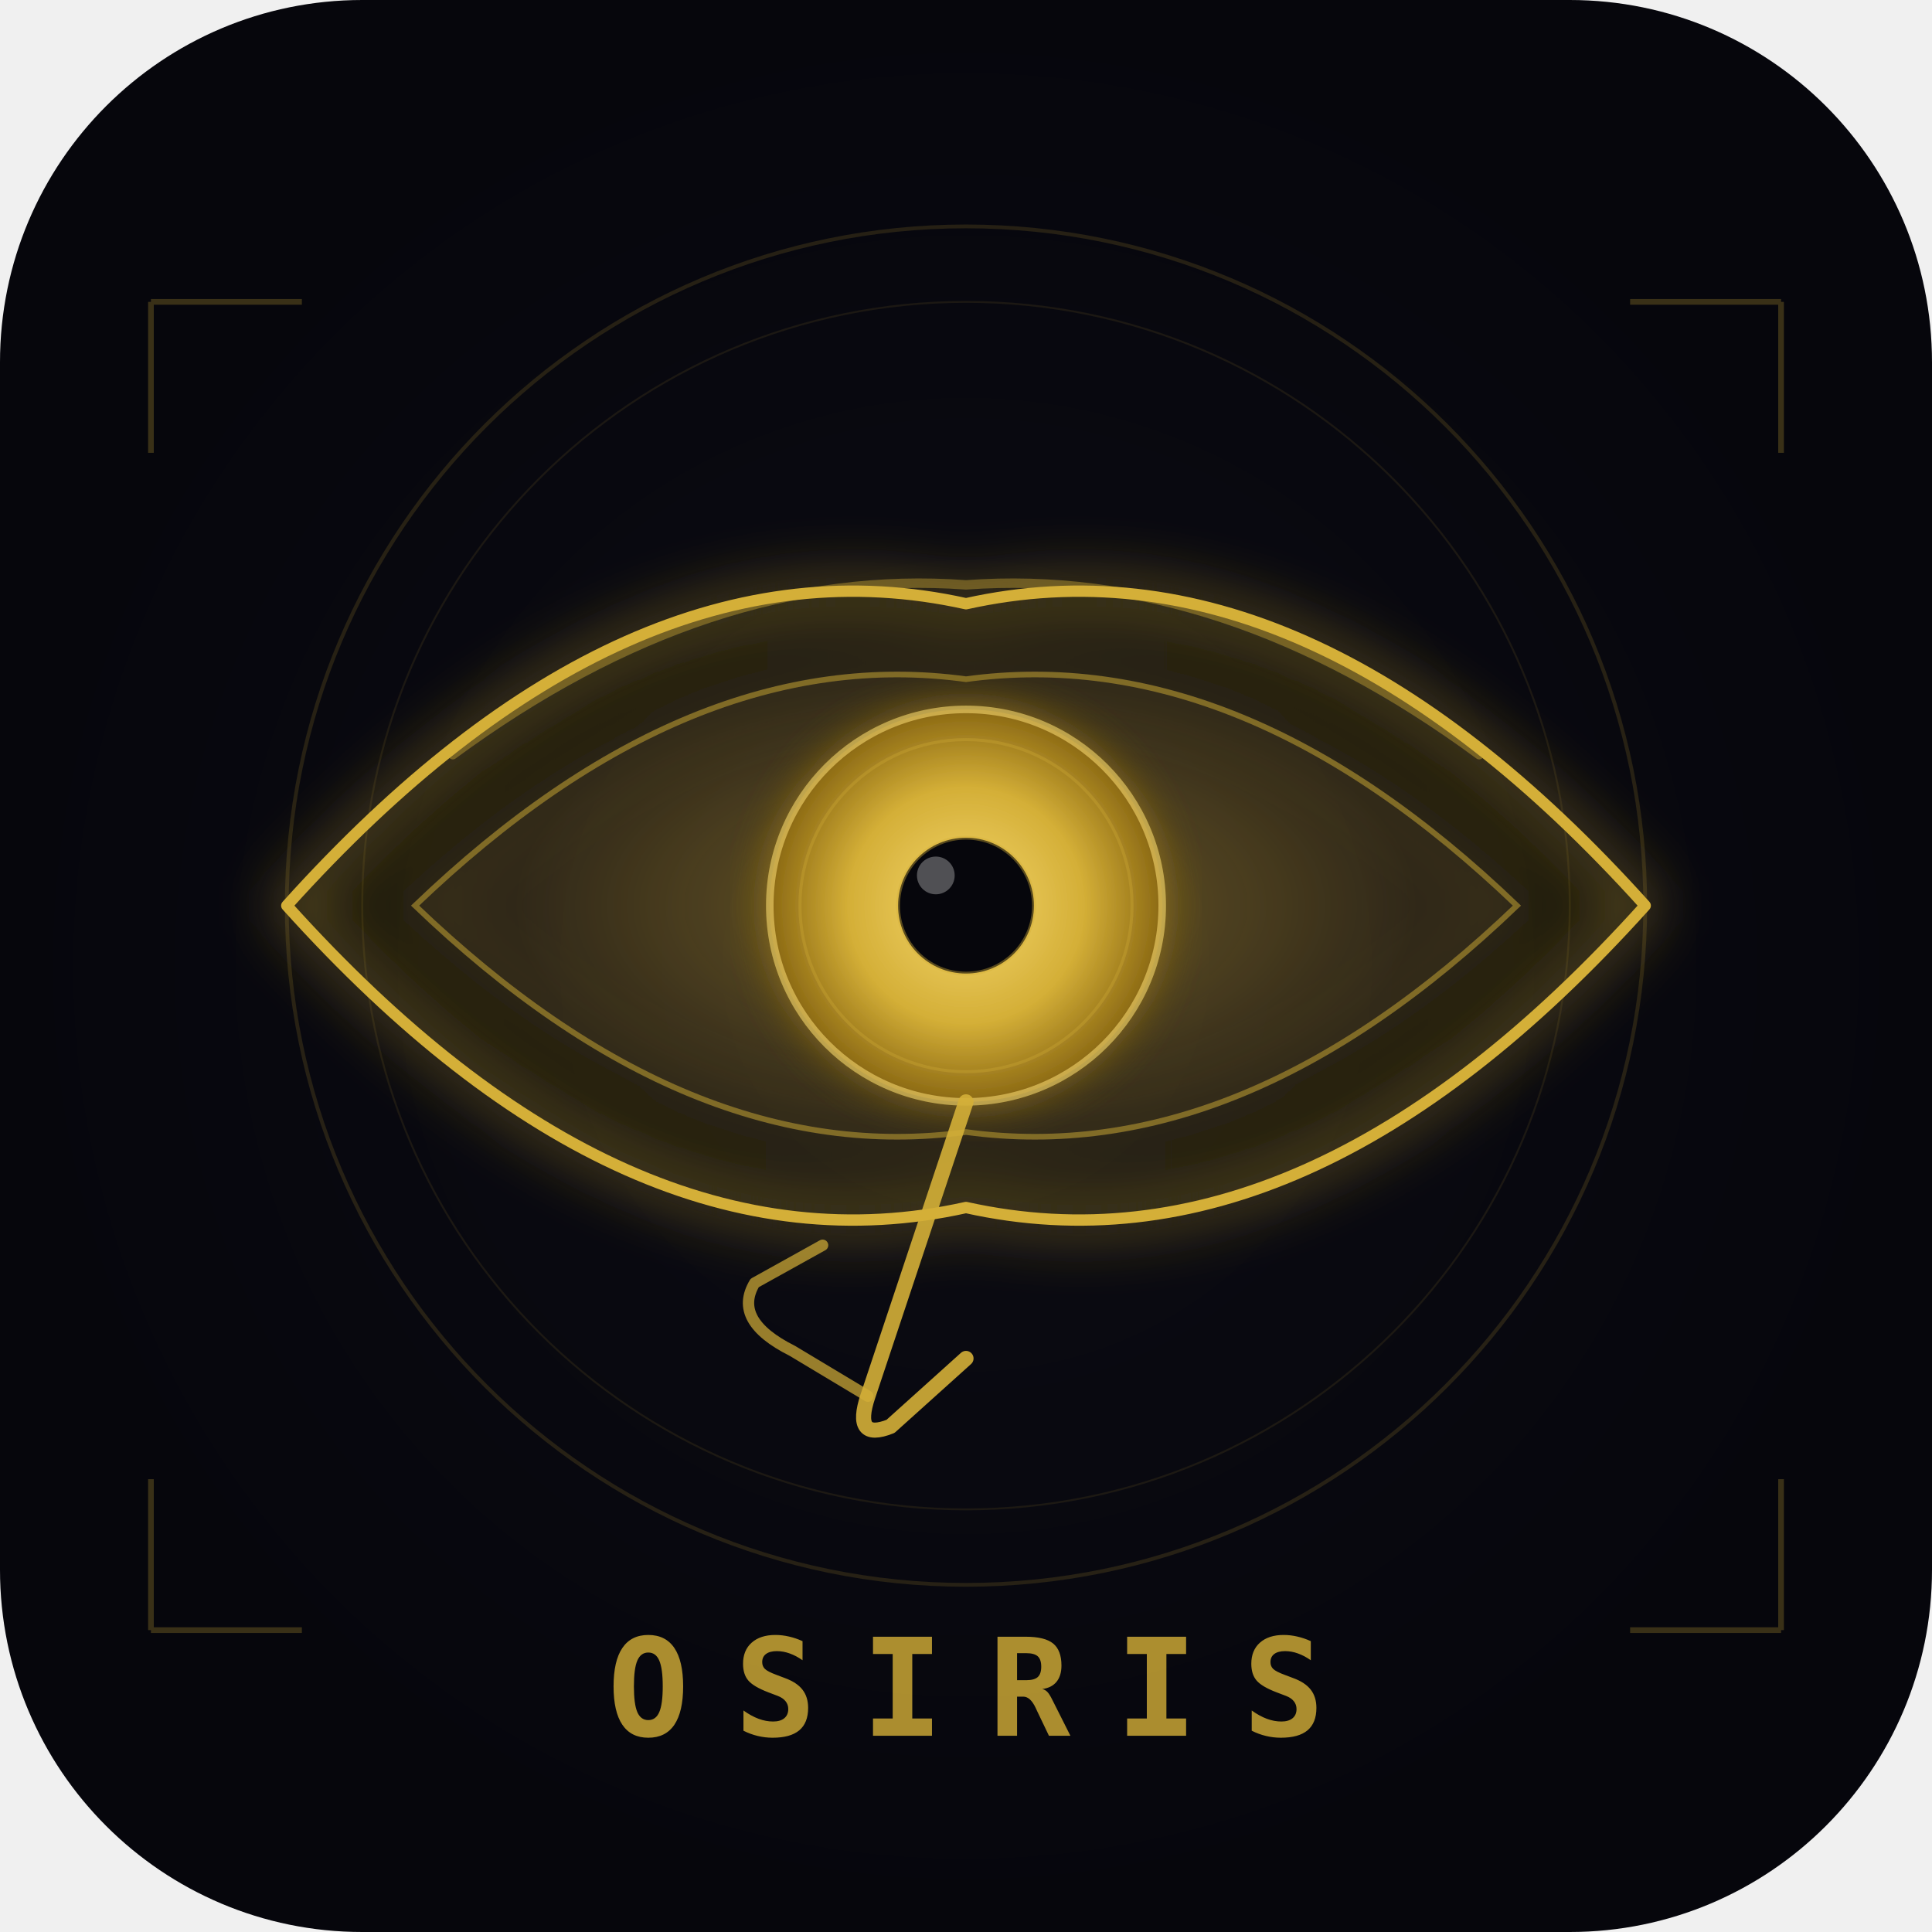
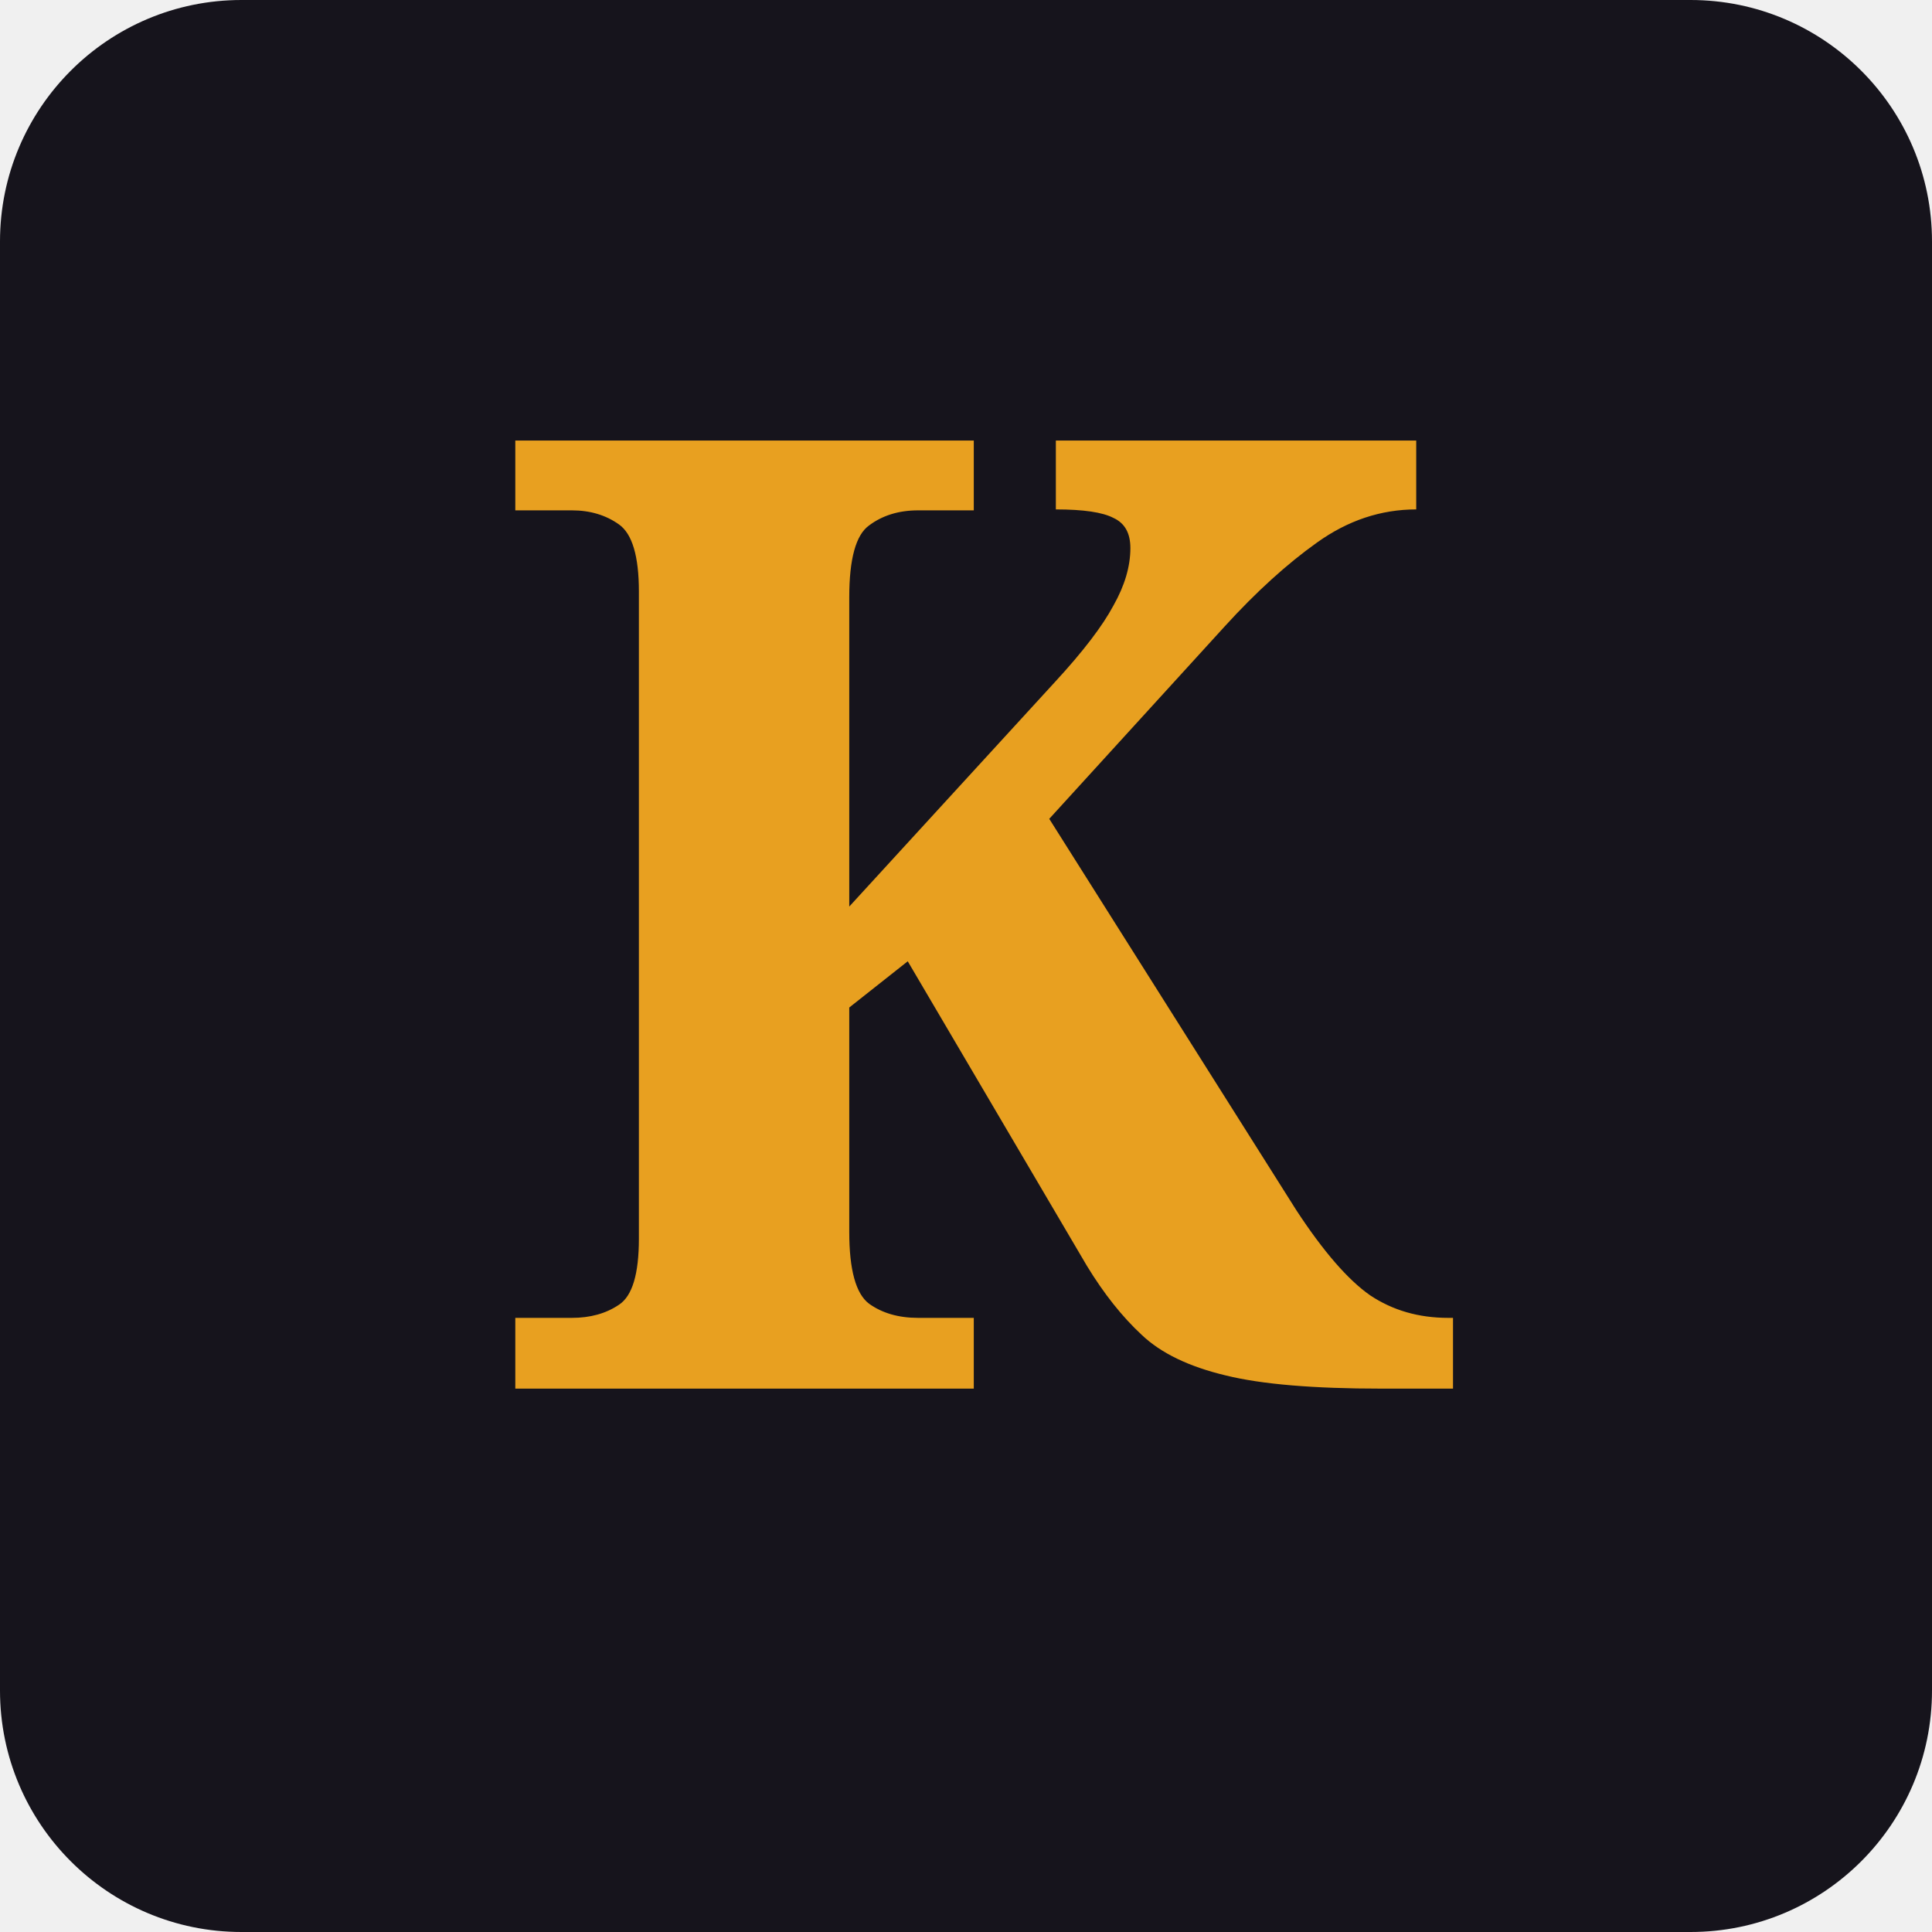
- <svg xmlns="http://www.w3.org/2000/svg" viewBox="0 0 512 512" width="512" height="512">
-   <defs>
-     <radialGradient id="bg" cx="50%" cy="50%" r="50%">
-       <stop offset="0%" stop-color="#0C0C14" />
-       <stop offset="100%" stop-color="#06060C" />
-     </radialGradient>
-     <radialGradient id="iris" cx="50%" cy="50%" r="50%">
-       <stop offset="0%" stop-color="#F5D76E" />
-       <stop offset="60%" stop-color="#D4AF37" />
-       <stop offset="100%" stop-color="#8B6914" />
-     </radialGradient>
-     <radialGradient id="glow" cx="50%" cy="50%" r="50%">
-       <stop offset="0%" stop-color="#D4AF37" stop-opacity="0.4" />
-       <stop offset="100%" stop-color="#D4AF37" stop-opacity="0" />
-     </radialGradient>
-     <filter id="f1" x="-50%" y="-50%" width="200%" height="200%">
-       <feGaussianBlur stdDeviation="8" result="blur" />
-       <feComposite in="SourceGraphic" in2="blur" operator="over" />
-     </filter>
-     <filter id="glow-filter">
-       <feGaussianBlur stdDeviation="6" result="blur" />
-       <feMerge>
-         <feMergeNode in="blur" />
-         <feMergeNode in="SourceGraphic" />
-       </feMerge>
-     </filter>
-   </defs>
-   <rect width="512" height="512" rx="96" fill="url(#bg)" />
-   <circle cx="256" cy="240" r="180" fill="none" stroke="#D4AF37" stroke-width="1" opacity="0.15" />
-   <circle cx="256" cy="240" r="160" fill="none" stroke="#D4AF37" stroke-width="0.5" opacity="0.1" />
-   <ellipse cx="256" cy="240" rx="120" ry="60" fill="url(#glow)" />
-   <g filter="url(#f1)">
-     <path d="M76 240 Q166 140 256 160 Q346 140 436 240 Q346 340 256 320 Q166 340 76 240Z" fill="rgba(212,175,55,0.06)" stroke="#D4AF37" stroke-width="3" stroke-linejoin="round" />
-     <path d="M110 240 Q183 170 256 180 Q329 170 402 240 Q329 310 256 300 Q183 310 110 240Z" fill="rgba(212,175,55,0.08)" stroke="#D4AF37" stroke-width="1.5" opacity="0.5" />
-   </g>
-   <circle cx="256" cy="240" r="52" fill="url(#iris)" filter="url(#glow-filter)" />
-   <circle cx="256" cy="240" r="52" fill="none" stroke="#F5D76E" stroke-width="2" opacity="0.6" />
-   <circle cx="256" cy="240" r="44" fill="none" stroke="#D4AF37" stroke-width="0.8" opacity="0.3" />
-   <circle cx="256" cy="240" r="18" fill="#06060C" />
-   <circle cx="256" cy="240" r="18" fill="none" stroke="#D4AF37" stroke-width="1" opacity="0.4" />
-   <circle cx="248" cy="232" r="5" fill="white" opacity="0.3" />
-   <g stroke="#D4AF37" fill="none" stroke-linecap="round" stroke-linejoin="round">
-     <path d="M256 292 L230 370 Q226 382 236 378 L256 360" stroke-width="4" opacity="0.9" />
-     <path d="M230 370 L210 358 Q194 350 200 340 L218 330" stroke-width="3" opacity="0.7" />
-     <path d="M120 200 Q188 150 256 155 Q324 150 392 200" stroke-width="2.5" opacity="0.4" />
-   </g>
-   <g stroke="#D4AF37" stroke-width="1.5" opacity="0.25" fill="none">
-     <path d="M40 80 L80 80 M40 80 L40 120" />
-     <path d="M472 80 L432 80 M472 80 L472 120" />
-     <path d="M40 432 L80 432 M40 432 L40 392" />
-     <path d="M472 432 L432 432 M472 432 L472 392" />
-   </g>
-   <text x="256" y="460" text-anchor="middle" font-family="monospace" font-size="36" fill="#D4AF37" letter-spacing="12" font-weight="700" opacity="0.8">OSIRIS</text>
+ <svg xmlns="http://www.w3.org/2000/svg" viewBox="0 0 32 32" width="32" height="32">
+   <rect width="32" height="32" rx="4" fill="#16141C" />
+   <text x="16" y="23" font-family="Georgia, serif" font-size="22" font-weight="bold" fill="#E8A020" text-anchor="middle">K</text>
</svg>
